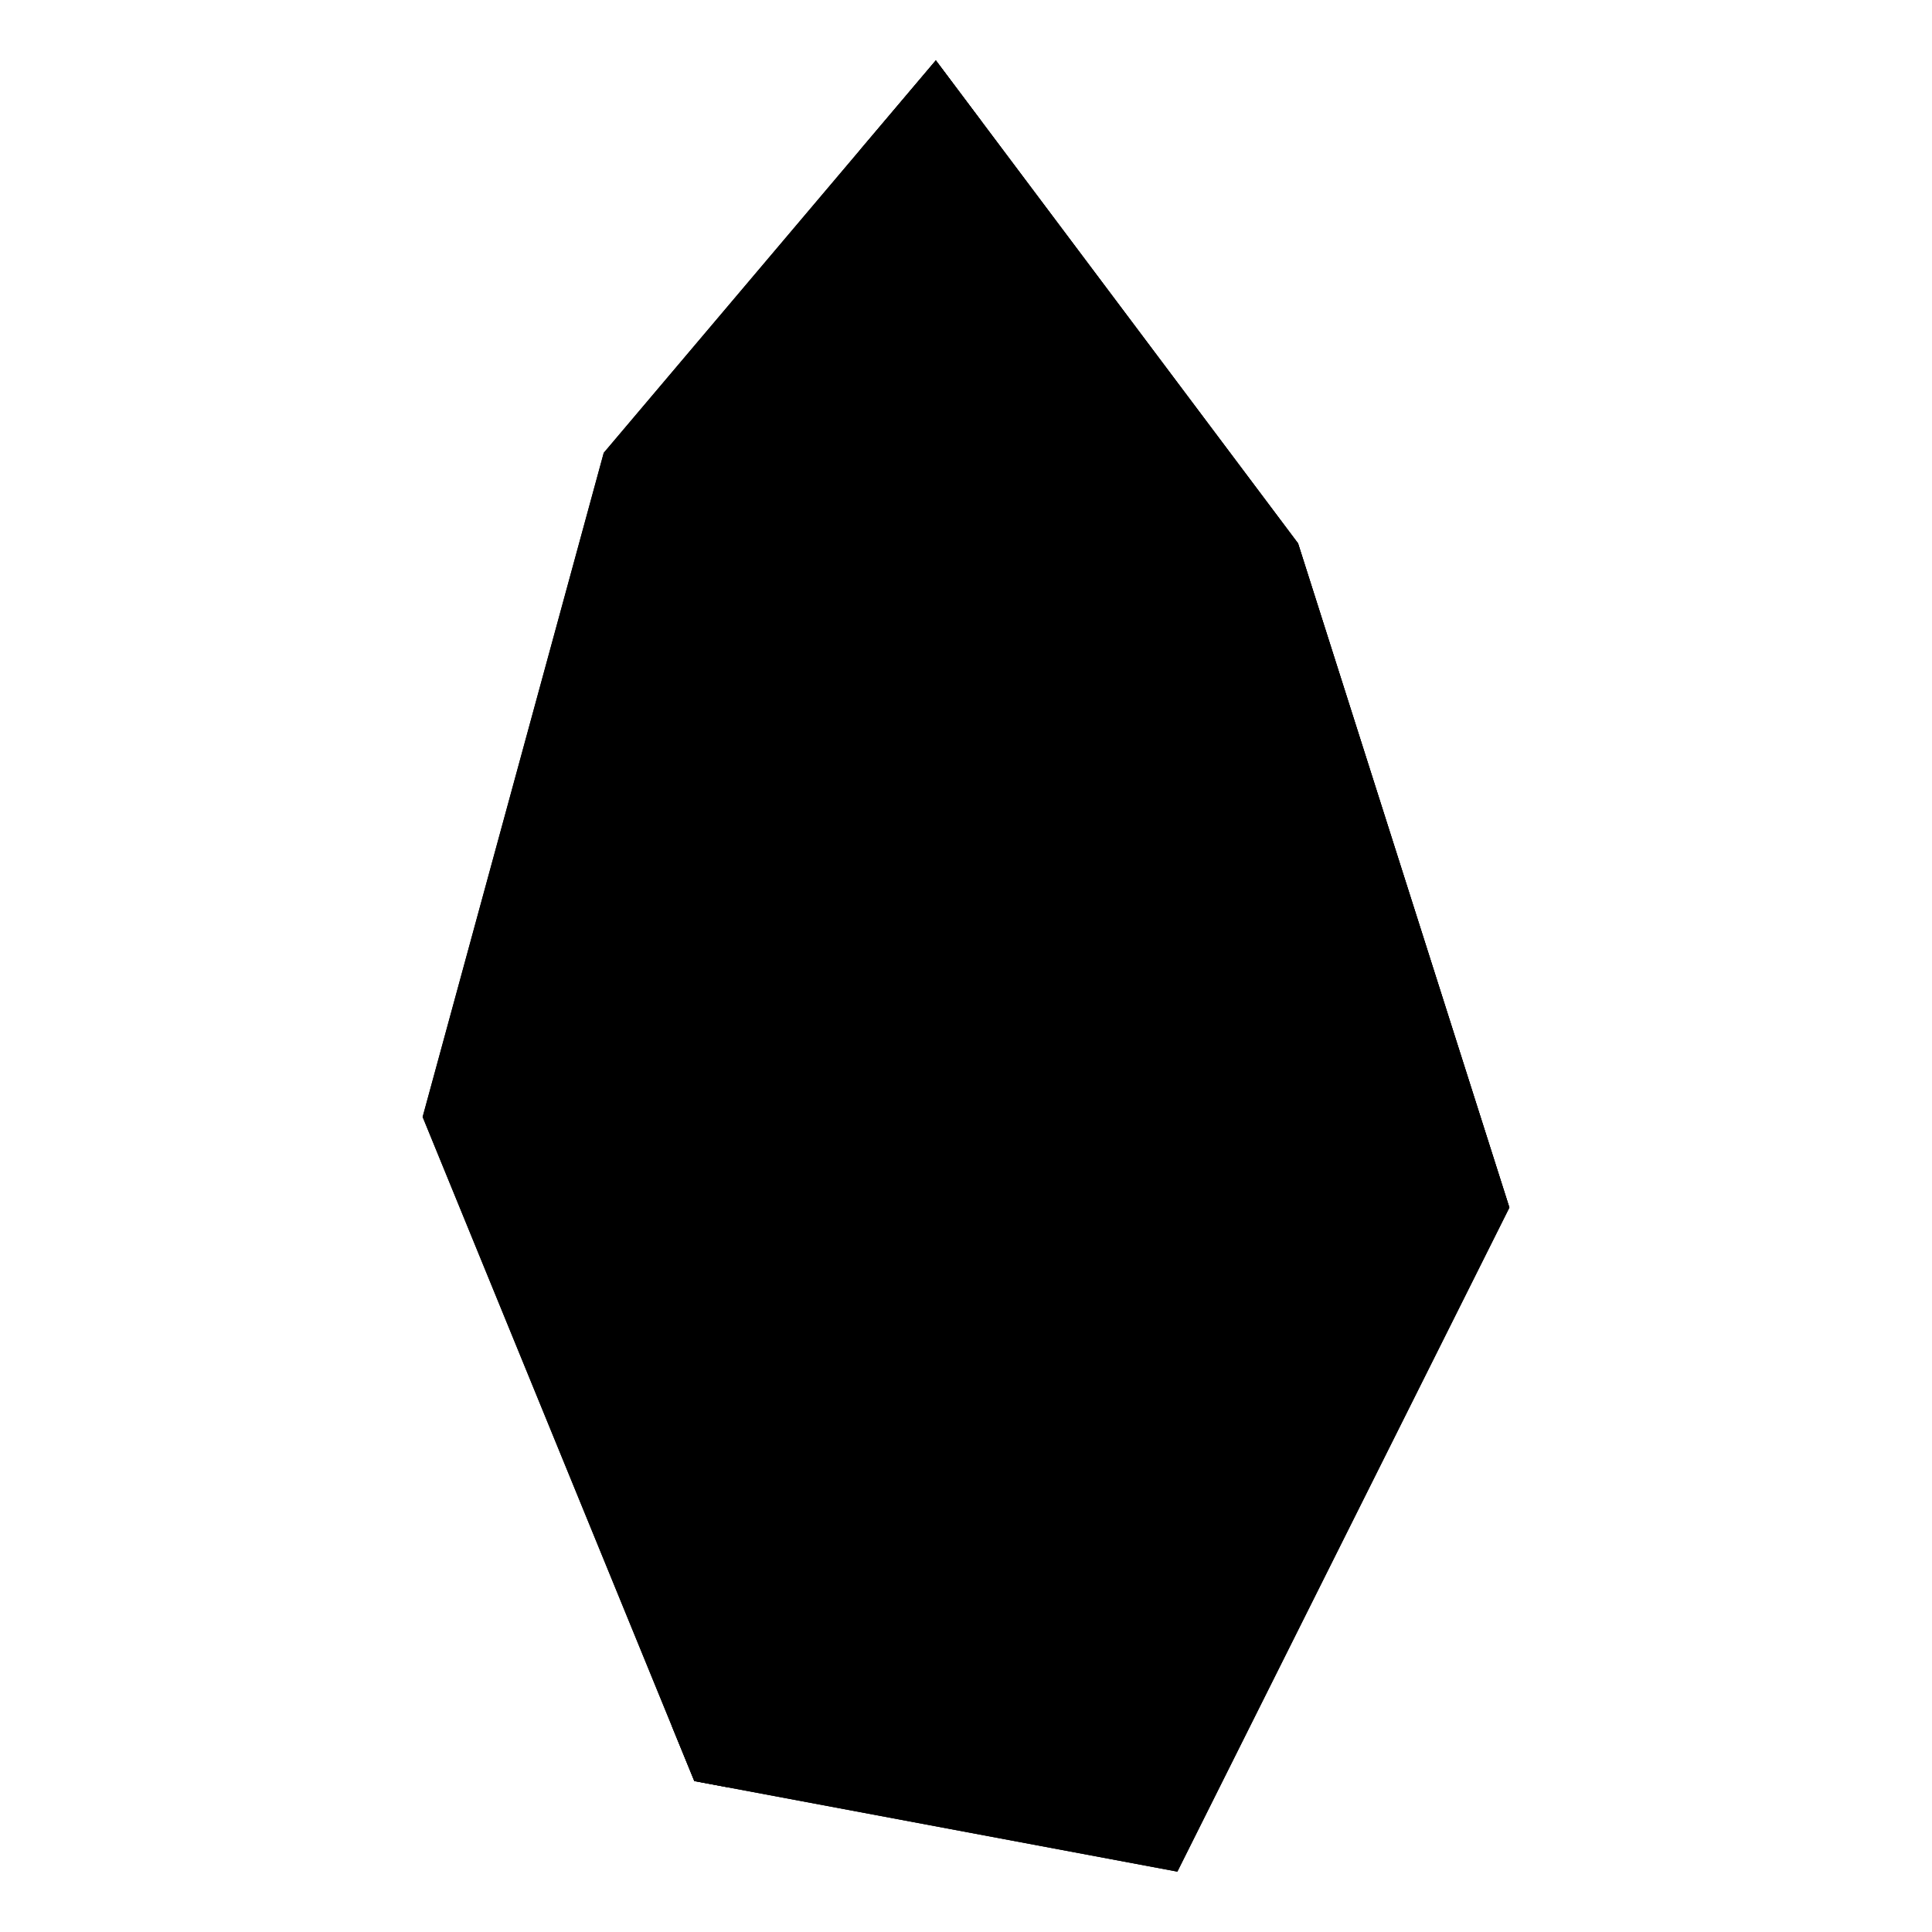
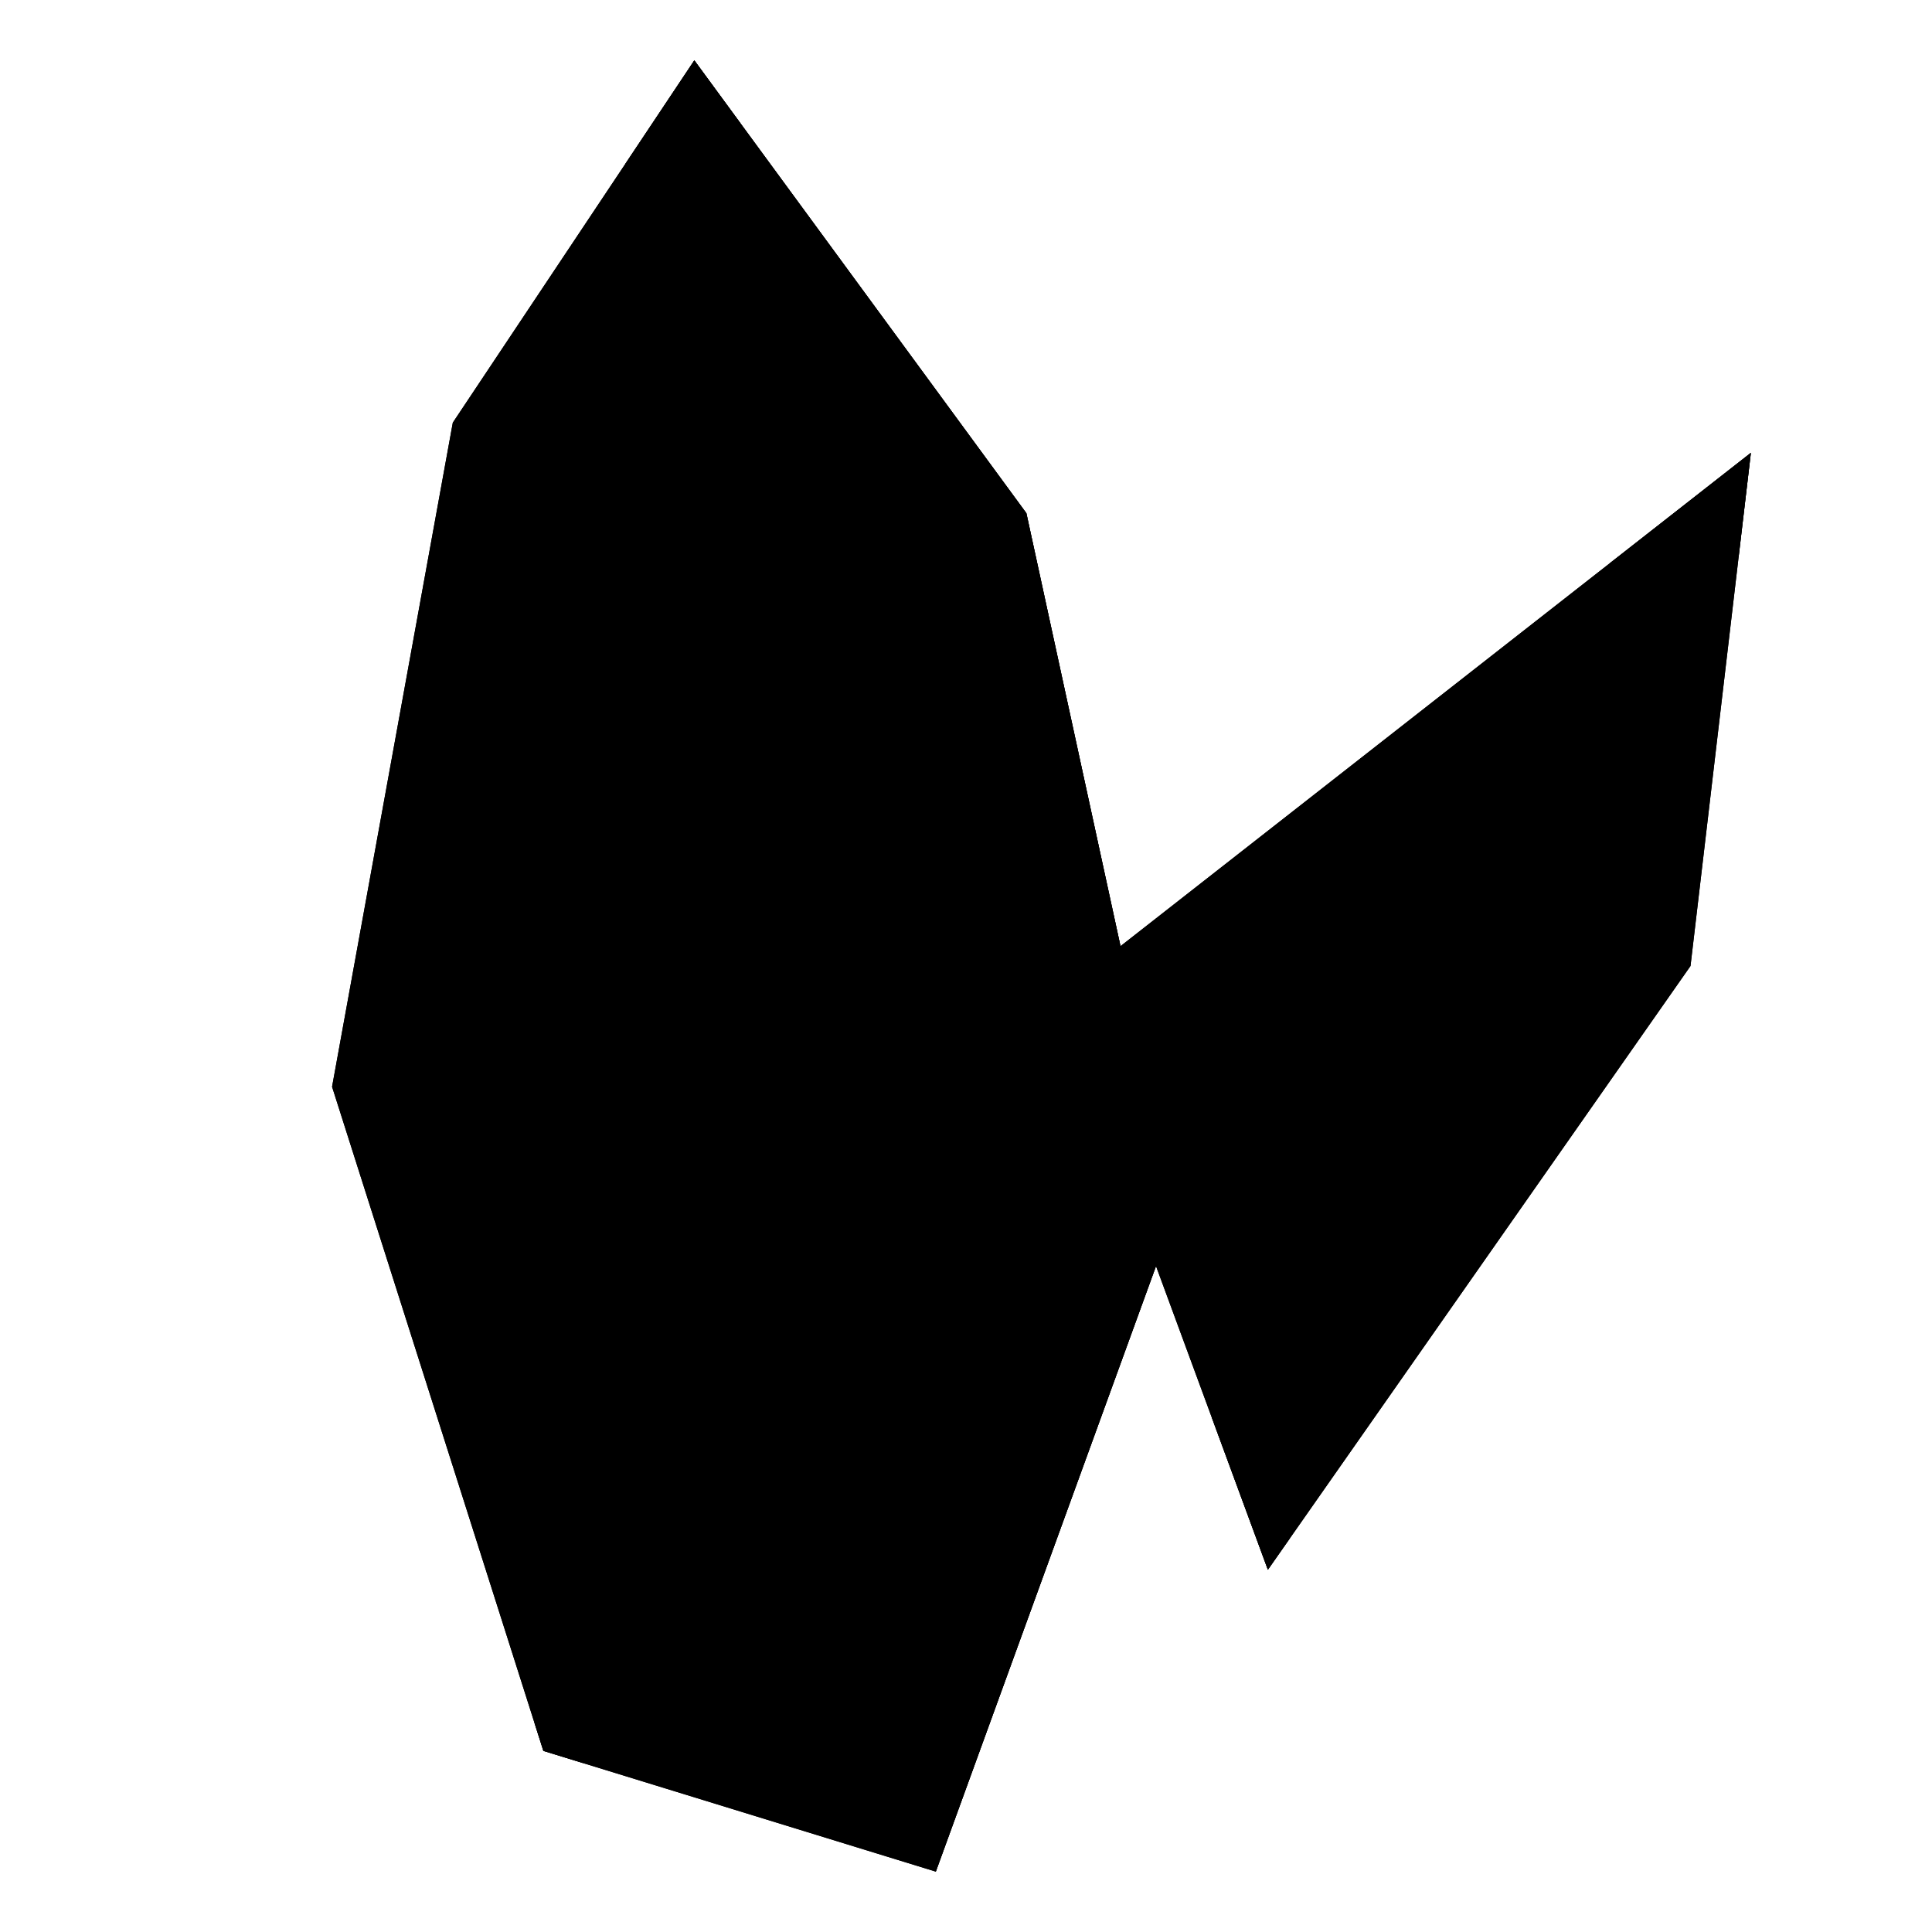
<svg xmlns="http://www.w3.org/2000/svg" width="128" height="128" viewBox="0 0 128 128">
  <defs>
    <filter id="glowS" x="-100%" y="-100%" width="300%" height="300%">
      <feGaussianBlur stdDeviation="2" />
    </filter>
    <filter id="glowM" x="-100%" y="-100%" width="300%" height="300%">
      <feGaussianBlur stdDeviation="5" />
    </filter>
    <filter id="glowL" x="-100%" y="-100%" width="300%" height="300%">
      <feGaussianBlur stdDeviation="12" />
    </filter>
  </defs>
  <g id="base">
-     <clipPath id="c1041">
-       <path d="M62,4 L86,36 L100,80 L78,124 L46,118 L28,74 L40,30 Z" />
+     <clipPath id="c1213">
+       <path d="M70,66 L116,30 L112,64 L84,104 Z" />
    </clipPath>
-     <polygon points="62,4 86,36 100,80 78,124 46,118 28,74 40,30" fill="@BRUISE@" />
+     <polygon points="70,66 116,30 112,64 84,104" fill="@BRUISE@" />
  </g>
  <g id="shadow">
-     <path d="M62,4 L86,36 L100,80 L78,124 L46,118 L28,74 L40,30 Z M48,-2 L72,30 L86,74 L64,118 L32,112 L14,68 L26,24 Z" fill="@OBSIDIAN@" fill-rule="evenodd" clip-path="url(#c1041)" />
-     <polygon points="62,4 86,36 100,80 78,124 64,70" fill="@OBSIDIAN@" />
+     <path d="M70,66 L116,30 L112,64 L84,104 Z M62,62 L108,26 L104,60 L76,100 Z" fill="@OBSIDIAN@" fill-rule="evenodd" clip-path="url(#c1213)" />
  </g>
  <g id="highlight">
-     <path d="M62,4 L86,36 L100,80 L78,124 L46,118 L28,74 L40,30 Z M65.5,7.5 L89.5,39.5 L103.5,83.5 L81.5,127.5 L49.5,121.5 L31.5,77.5 L43.5,33.5 Z" fill="@BRUISE_HI@" fill-rule="evenodd" clip-path="url(#c1041)" />
-     <polygon points="58,12 44,34 36,66 46,36" fill="@BONE@" />
-     <polyline points="30,78 42,30 60,8" fill="none" stroke="@SODIUM_SH@" stroke-width="3.2" stroke-linejoin="round" stroke-linecap="round" />
+     <path d="M70,66 L116,30 L112,64 L84,104 Z M73.5,69.5 L119.5,33.5 L115.5,67.5 L87.5,107.5 Z" fill="@BRUISE_HI@" fill-rule="evenodd" clip-path="url(#c1213)" />
+     <polyline points="24,76 32,30 44,8" fill="none" stroke="@SODIUM_SH@" stroke-width="3.2" stroke-linejoin="round" stroke-linecap="round" />
  </g>
  <g id="ink">
-     <polygon points="62,4 86,36 100,80 78,124 46,118 28,74 40,30" fill="none" stroke="@INK@" stroke-width="4" stroke-linejoin="round" />
-     <polyline points="62,4 64,70 78,124" fill="none" stroke="@INK@" stroke-width="2" stroke-linejoin="round" stroke-linecap="round" />
-     <polyline points="28,74 64,70 100,80" fill="none" stroke="@INK@" stroke-width="2" stroke-linejoin="round" stroke-linecap="round" />
+     <polygon points="70,66 116,30 112,64 84,104" fill="none" stroke="@INK@" stroke-width="3.5" stroke-linejoin="round" />
+     <polyline points="70,66 112,46" fill="none" stroke="@INK@" stroke-width="1.8" stroke-linejoin="round" stroke-linecap="round" />
  </g>
  <g id="detail">
-     <polyline points="64,70 56,92 62,108" fill="none" stroke="@INK@" stroke-width="5" stroke-linejoin="round" stroke-linecap="round" />
+     <clipPath id="c1214">
+       <path d="M46,4 L68,34 L78,80 L62,124 L36,116 L22,72 L30,28 Z" />
+     </clipPath>
+     <polygon points="46,4 68,34 78,80 62,124 36,116 22,72 30,28" fill="@BRUISE@" />
+     <path d="M46,4 L68,34 L78,80 L62,124 L36,116 L22,72 L30,28 Z M32,-2 L54,28 L64,74 L48,118 L22,110 L8,66 L16,22 Z" fill="@OBSIDIAN@" fill-rule="evenodd" clip-path="url(#c1214)" />
+     <path d="M46,4 L68,34 L78,80 L62,124 L36,116 L22,72 L30,28 Z M49.5,7.5 L71.5,37.5 L81.5,83.5 L65.5,127.5 L39.5,119.5 L25.5,75.5 L33.5,31.5 Z" fill="@BRUISE_HI@" fill-rule="evenodd" clip-path="url(#c1214)" />
+     <polygon points="46,4 68,34 78,80 62,124 36,116 22,72 30,28" fill="none" stroke="@INK@" stroke-width="4" stroke-linejoin="round" />
+     <polygon points="46,4 68,34 78,80 62,124 48,70" fill="@OBSIDIAN@" />
+     <polyline points="46,4 48,70 62,124" fill="none" stroke="@INK@" stroke-width="2" stroke-linejoin="round" stroke-linecap="round" />
+     <polyline points="22,72 48,70 78,80" fill="none" stroke="@INK@" stroke-width="2" stroke-linejoin="round" stroke-linecap="round" />
+     <polygon points="46,4 68,34 78,80 62,124 36,116 22,72 30,28" fill="none" stroke="@INK@" stroke-width="4" stroke-linejoin="round" />
+     <polygon points="42,12 30,34 26,66 34,36" fill="@BONE@" />
+     <polyline points="48,70 40,92 46,108" fill="none" stroke="@INK@" stroke-width="5" stroke-linejoin="round" stroke-linecap="round" />
  </g>
  <g id="glow">
-     <polyline points="64,70 56,92 62,108" fill="none" stroke="@SODIUM_SH@" stroke-width="2.4" stroke-linejoin="round" stroke-linecap="round" />
+     <polyline points="48,70 40,92 46,108" fill="none" stroke="@SODIUM_SH@" stroke-width="2.4" stroke-linejoin="round" stroke-linecap="round" />
  </g>
</svg>
